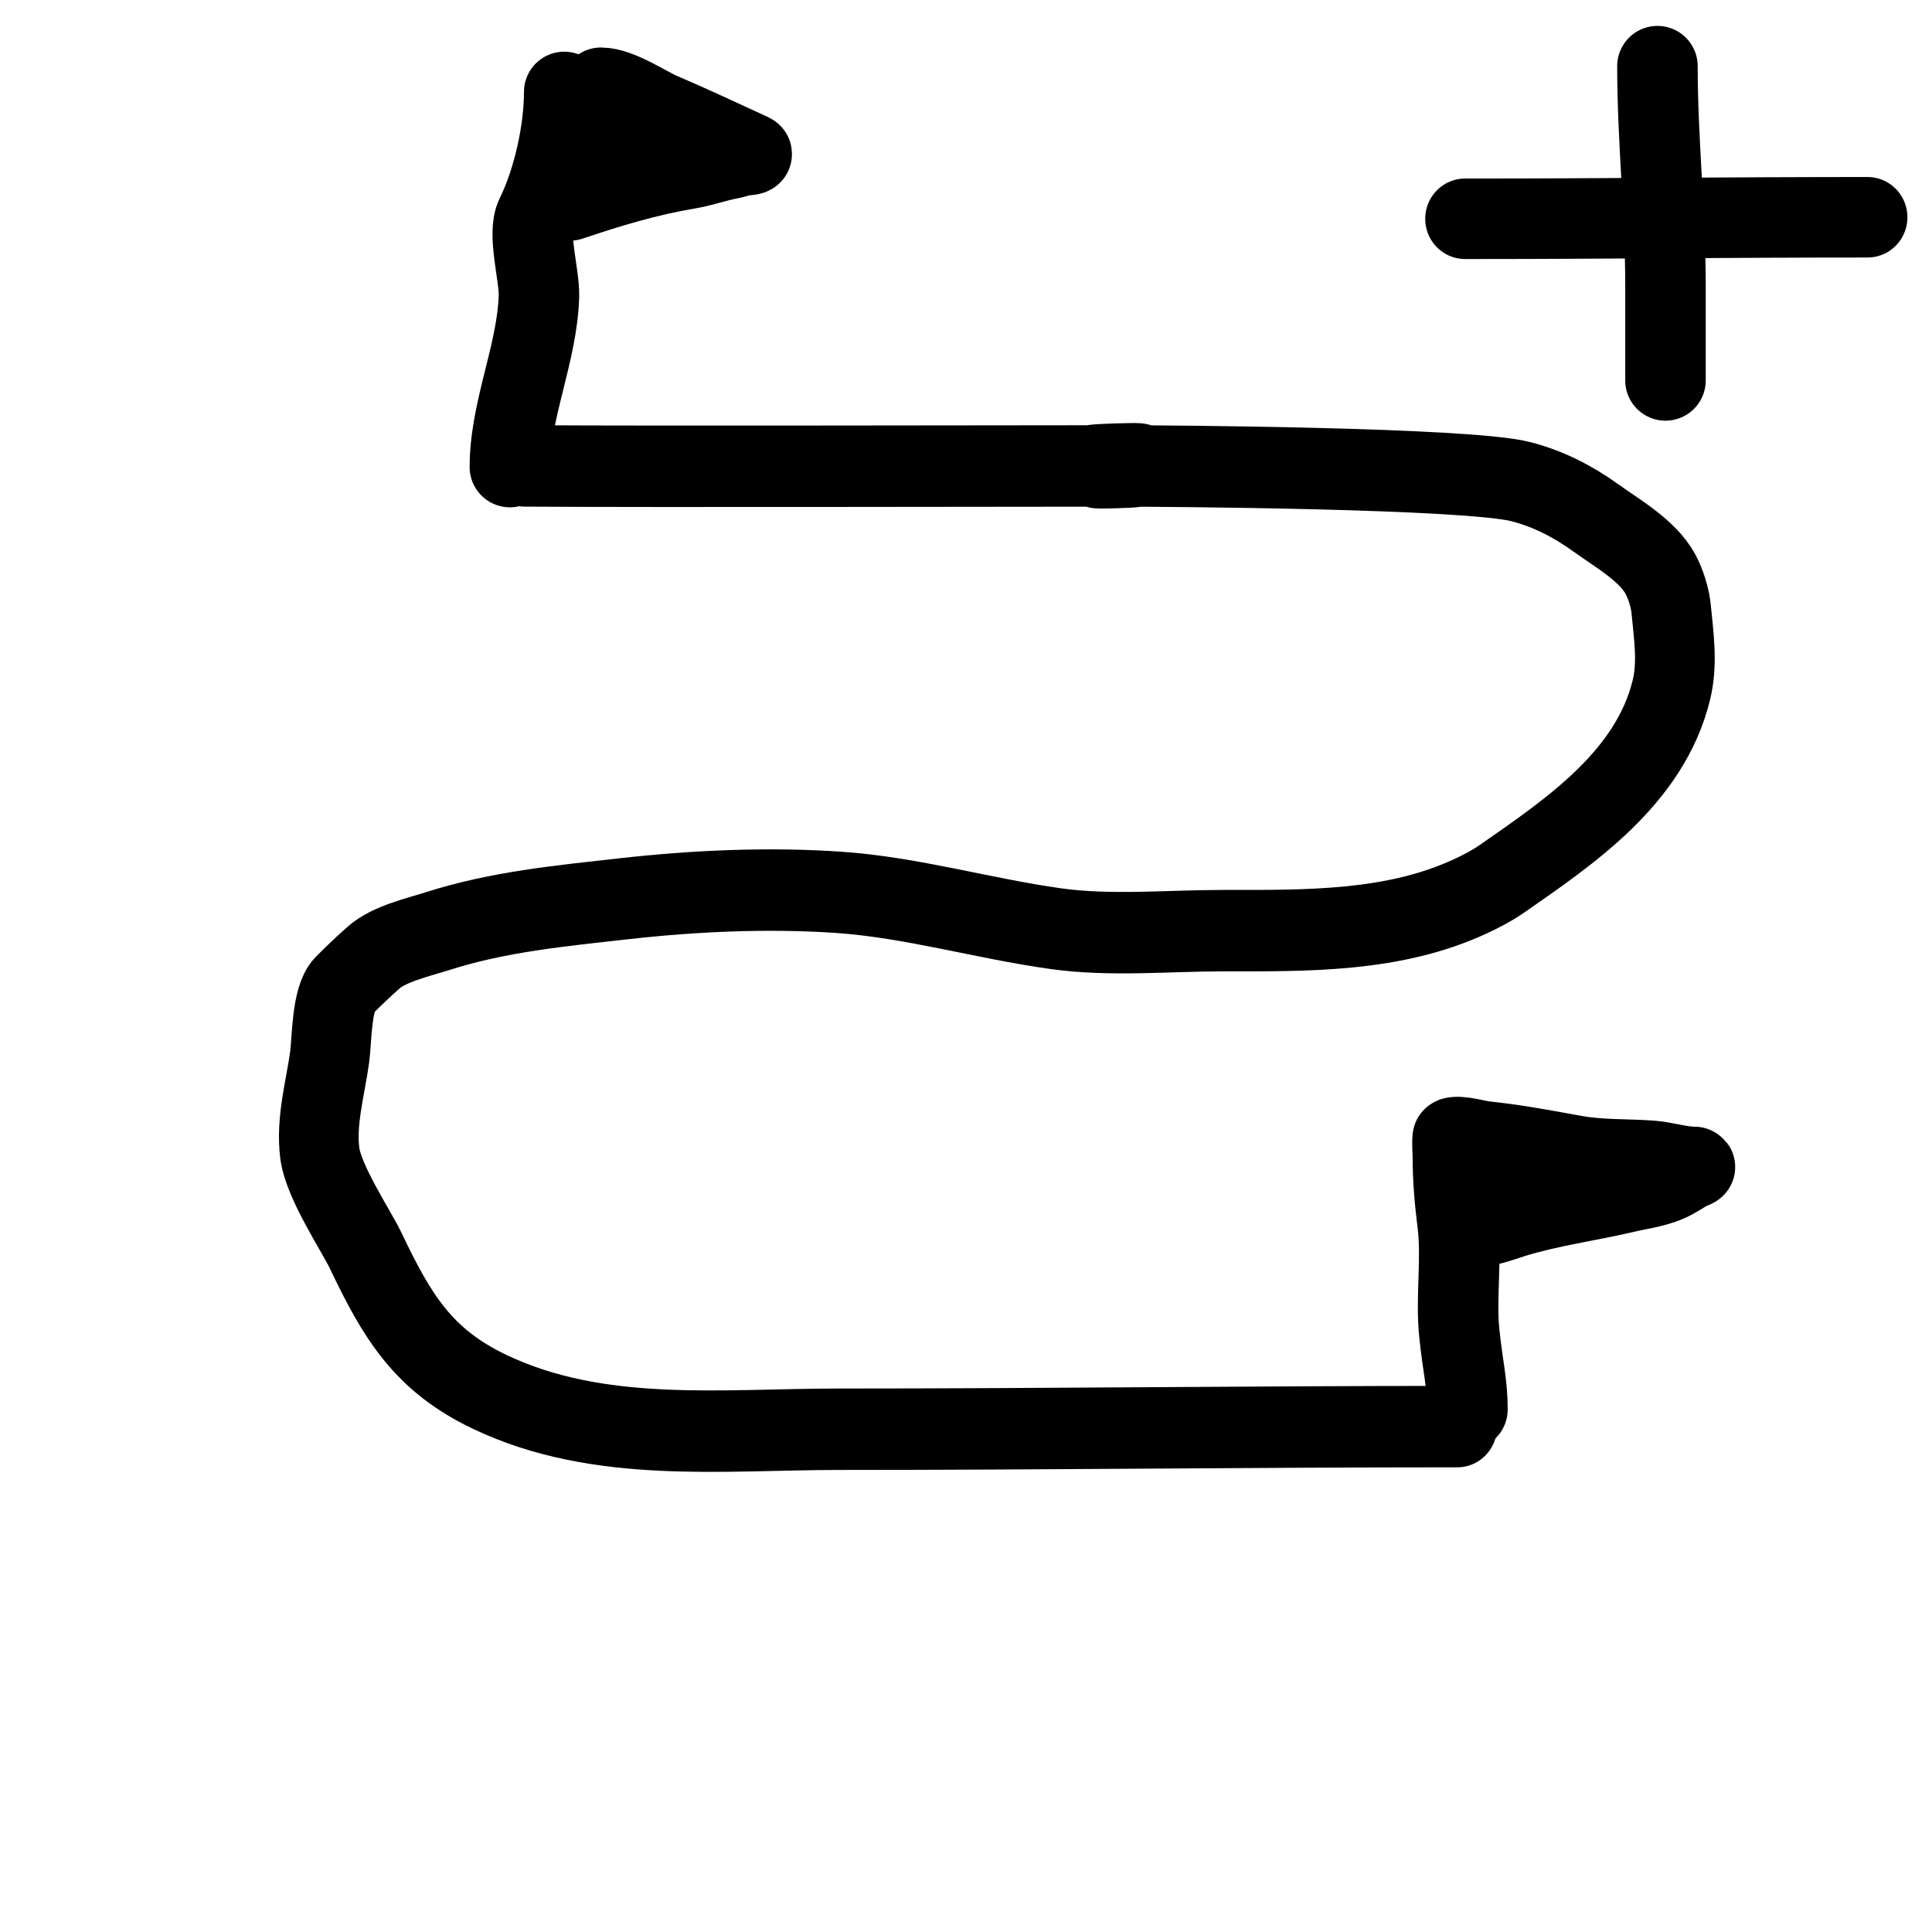
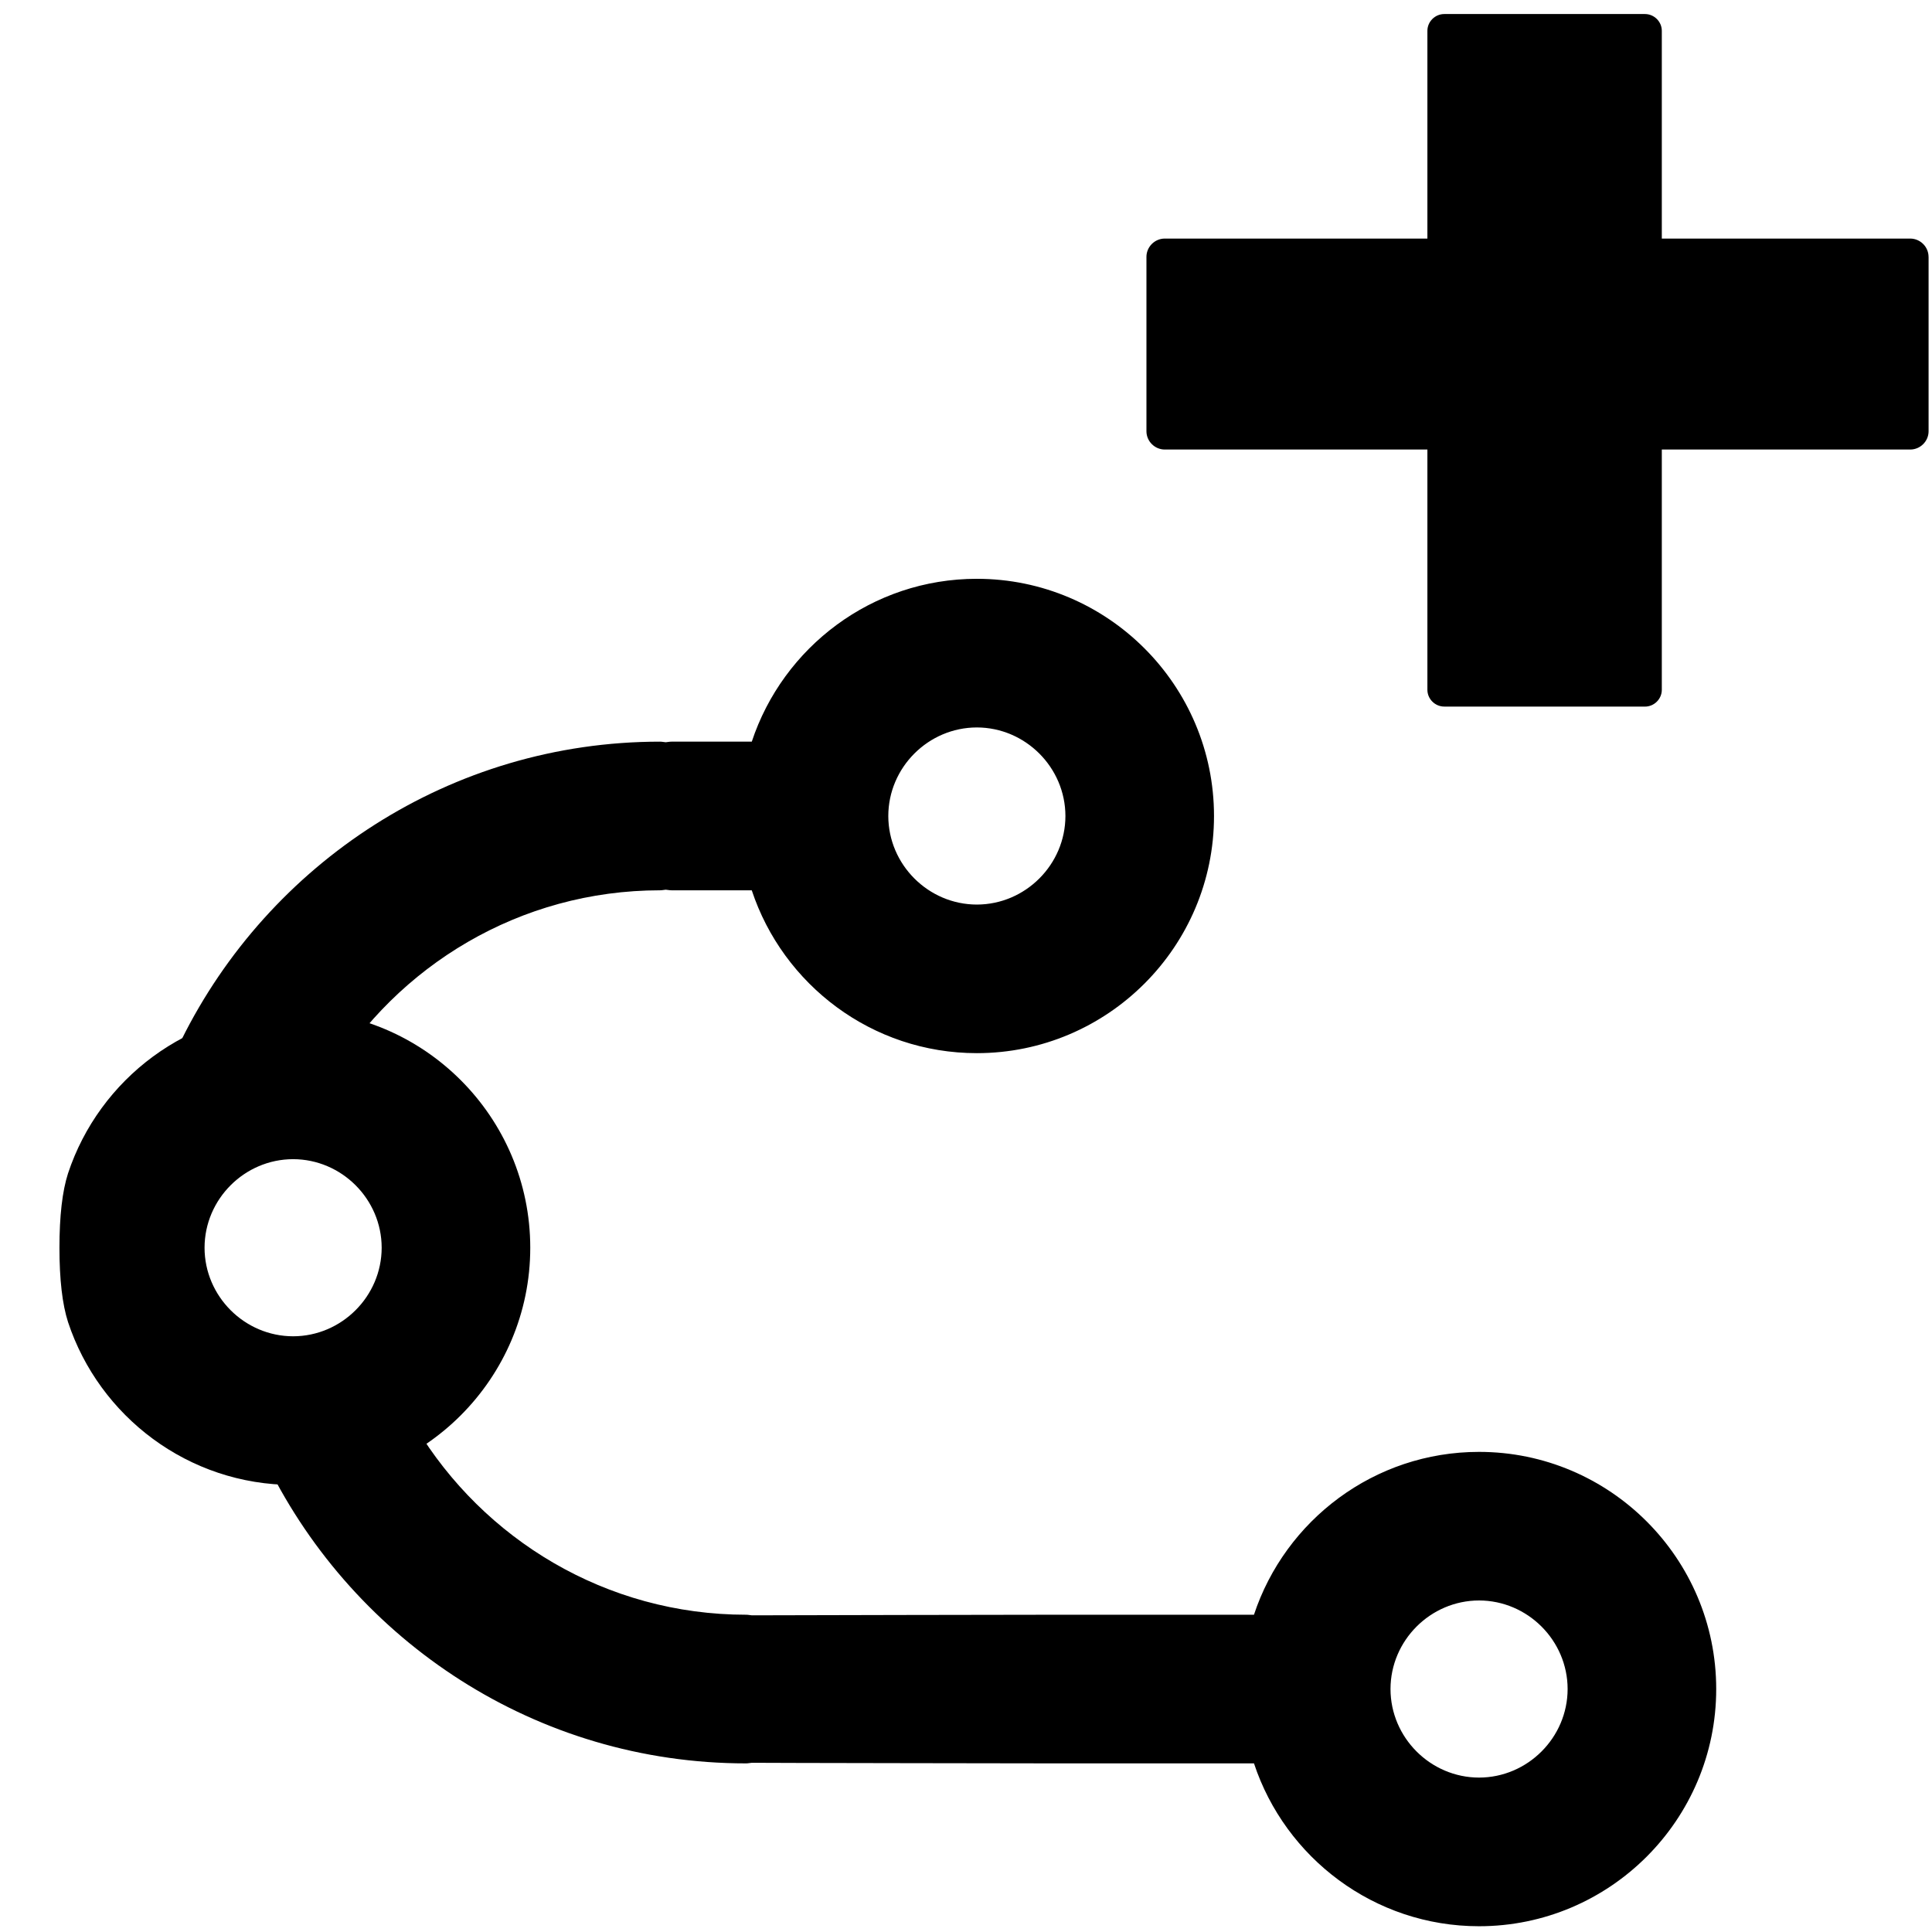
- <svg xmlns="http://www.w3.org/2000/svg" width="100%" height="100%" viewBox="0 0 24 24" version="1.1" xml:space="preserve" style="fill-rule:evenodd;clip-rule:evenodd;stroke-linecap:round;stroke-linejoin:round;stroke-miterlimit:1.5;">
-   <g transform="matrix(1,0,0,1.02173,0,-0.386293)">
-     <path d="M6.583,6.043C6.799,6.043 6.359,6.042 6.583,6.043C8.184,6.053 12.266,6.043 13.868,6.043C14.69,6.043 13.05,6.095 13.868,6.043C14.831,5.983 12.902,6.044 13.868,6.043C14.483,6.043 18.241,6.067 18.896,6.235C19.238,6.322 19.541,6.475 19.829,6.678C20.086,6.859 20.466,7.07 20.625,7.356C20.692,7.477 20.747,7.648 20.76,7.785C20.792,8.115 20.844,8.444 20.762,8.769C20.495,9.835 19.5,10.489 18.654,11.065C18.533,11.147 18.402,11.214 18.269,11.274C17.308,11.712 16.225,11.693 15.195,11.693C14.506,11.693 13.795,11.762 13.115,11.669C12.223,11.547 11.329,11.29 10.431,11.228C9.552,11.168 8.624,11.209 7.754,11.305C6.963,11.392 6.198,11.461 5.435,11.699C5.198,11.773 4.833,11.853 4.642,12.02C4.515,12.13 4.391,12.244 4.272,12.363C4.115,12.52 4.124,13.029 4.095,13.231C4.041,13.612 3.923,14.003 3.972,14.394C4.016,14.748 4.427,15.345 4.542,15.582C4.933,16.386 5.257,16.916 6.084,17.301C7.442,17.934 8.978,17.755 10.419,17.755C12.983,17.755 15.542,17.723 18.103,17.723" style="fill:none;stroke:black;stroke-width:0.99px;" />
+ <svg xmlns="http://www.w3.org/2000/svg" width="100%" height="100%" viewBox="0 0 65 65" version="1.1" xml:space="preserve" style="fill-rule:evenodd;clip-rule:evenodd;stroke-linejoin:round;stroke-miterlimit:2;">
+   <g transform="matrix(1,0,0,1,-4.2031,2.41211)">
+     <path d="M15.298,33.85C17.571,30.078 21.695,27.541 26.41,27.541C26.475,27.541 26.537,27.527 26.601,27.521C26.665,27.526 26.727,27.541 26.792,27.541L29.495,27.541C30.547,30.719 33.541,33.02 37.067,33.02C41.467,33.02 45.047,29.441 45.047,25.041C45.047,20.641 41.467,17.061 37.067,17.061C33.542,17.061 30.547,19.363 29.496,22.54L26.792,22.54C26.727,22.54 26.665,22.554 26.601,22.56C26.537,22.555 26.475,22.54 26.41,22.54C19.351,22.54 13.248,26.639 10.307,32.573C10.307,32.573 11.784,32.504 13.179,32.89C14.574,33.276 15.504,33.985 15.298,33.85ZM34.089,25.042C34.09,23.408 35.434,22.064 37.068,22.062C38.702,22.064 40.046,23.408 40.048,25.042C40.046,26.676 38.702,28.019 37.068,28.021C35.434,28.019 34.091,26.676 34.089,25.042Z" style="fill-rule:nonzero;" />
  </g>
-   <g transform="matrix(0.990093,0,0,1,0.703737,0.608899)">
-     <path d="M17.671,2.109C19.35,2.109 21.039,2.09 22.721,2.09" style="fill:none;stroke:black;stroke-width:1px;" />
+   <g>
+     <g transform="matrix(1,0,0,1,-2,2)">
+       <path d="M15.991,46.017C18.264,49.789 22.388,52.326 27.103,52.326C27.168,52.326 27.23,52.34 27.294,52.346C27.358,52.341 37.42,52.326 37.485,52.326L44.188,52.326C45.24,49.148 48.234,46.847 51.76,46.847C56.16,46.847 59.74,50.426 59.74,54.826C59.74,59.226 56.16,62.806 51.76,62.806C48.235,62.806 45.24,60.504 44.189,57.327L37.485,57.327C37.42,57.327 27.358,57.313 27.294,57.307C27.23,57.312 27.168,57.327 27.103,57.327C20.044,57.327 13.941,53.228 11,47.294C11,47.294 12.477,47.363 13.872,46.977C15.268,46.591 16.197,45.882 15.991,46.017ZM48.782,54.825C48.783,56.459 50.127,57.803 51.761,57.805C53.395,57.803 54.739,56.459 54.741,54.825C54.739,53.191 53.395,51.848 51.761,51.846C50.127,51.848 48.784,53.191 48.782,54.825Z" style="fill-rule:nonzero;" />
+     </g>
+     <g transform="matrix(1,0,0,1,-2,2)">
+       <path d="M4.288,37.479C5.34,34.301 8.334,32 11.86,32C16.26,32 19.84,35.579 19.84,39.979C19.84,44.379 16.26,47.959 11.86,47.959C8.335,47.959 5.34,45.657 4.289,42.48C4.096,41.88 4,41.046 4,39.979C4,38.912 4.096,38.078 4.288,37.479ZM8.882,39.978C8.883,41.612 10.227,42.956 11.861,42.958C13.495,42.956 14.839,41.612 14.841,39.978C14.839,38.344 13.495,37.001 11.861,36.999C10.227,37.001 8.884,38.344 8.882,39.978Z" style="fill-rule:nonzero;" />
+     </g>
  </g>
-   <g transform="matrix(1,0,0,1,0.516312,0.369821)">
-     <path d="M20.073,0.452C20.073,1.364 20.173,2.274 20.173,3.187L20.173,4.356" style="fill:none;stroke:black;stroke-width:1px;" />
+   <g transform="matrix(1.23391,0,0,1.23138,-13.9432,-5.96214)">
+     <path d="M63.884,11.86C63.884,11.586 63.659,11.361 63.385,11.36L43.059,11.36C42.785,11.36 42.559,11.586 42.559,11.86L42.559,16.624C42.559,16.898 42.785,17.124 43.059,17.124L63.385,17.124C63.659,17.124 63.885,16.898 63.885,16.624L63.885,11.86L63.884,11.86Z" />
  </g>
-   <path d="M6.334,5.802C6.334,5.09 6.674,4.393 6.695,3.677C6.702,3.413 6.547,2.906 6.658,2.68C6.871,2.247 7.009,1.629 7.009,1.142" style="fill:none;stroke:black;stroke-width:1px;" />
-   <path d="M7.079,2.49C7.572,2.324 8.042,2.182 8.554,2.096C8.727,2.067 8.892,2.005 9.064,1.974C9.129,1.962 9.185,1.937 9.252,1.93C9.28,1.928 9.359,1.921 9.333,1.909C8.967,1.741 8.591,1.564 8.216,1.404C8.031,1.325 7.689,1.09 7.465,1.09" style="fill:none;stroke:black;stroke-width:1px;" />
-   <path d="M7.417,1.638C7.417,1.84 7.469,1.944 7.606,1.804" style="fill:none;stroke:black;stroke-width:1px;" />
-   <path d="M18.229,17.509C18.229,17.18 18.169,16.966 18.128,16.561C18.082,16.11 18.163,15.639 18.106,15.19C18.072,14.916 18.048,14.652 18.048,14.373C18.048,14.354 18.037,14.136 18.048,14.132C18.135,14.104 18.345,14.167 18.44,14.178C18.839,14.223 19.031,14.259 19.562,14.355C19.883,14.412 20.182,14.397 20.503,14.419C20.682,14.431 20.871,14.496 21.048,14.496C21.082,14.496 20.985,14.523 20.957,14.542C20.901,14.579 20.846,14.611 20.787,14.644C20.608,14.743 20.396,14.766 20.199,14.812C19.734,14.921 19.259,14.983 18.802,15.123C18.764,15.135 18.439,15.249 18.426,15.221C18.383,15.127 18.426,14.928 18.426,14.823" style="fill:none;stroke:black;stroke-width:1px;" />
+   <g transform="matrix(1.13557,0,0,1.13039,-8.62132,-4.04927)">
+     <path d="M56.327,24.613C56.601,24.613 56.827,24.387 56.827,24.113L56.827,4.5C56.827,4.226 56.601,4 56.327,4L50.382,4C50.108,4 49.882,4.226 49.882,4.5L49.882,24.112C49.882,24.386 50.108,24.612 50.382,24.612L56.327,24.612L56.327,24.613Z" />
+   </g>
</svg>
